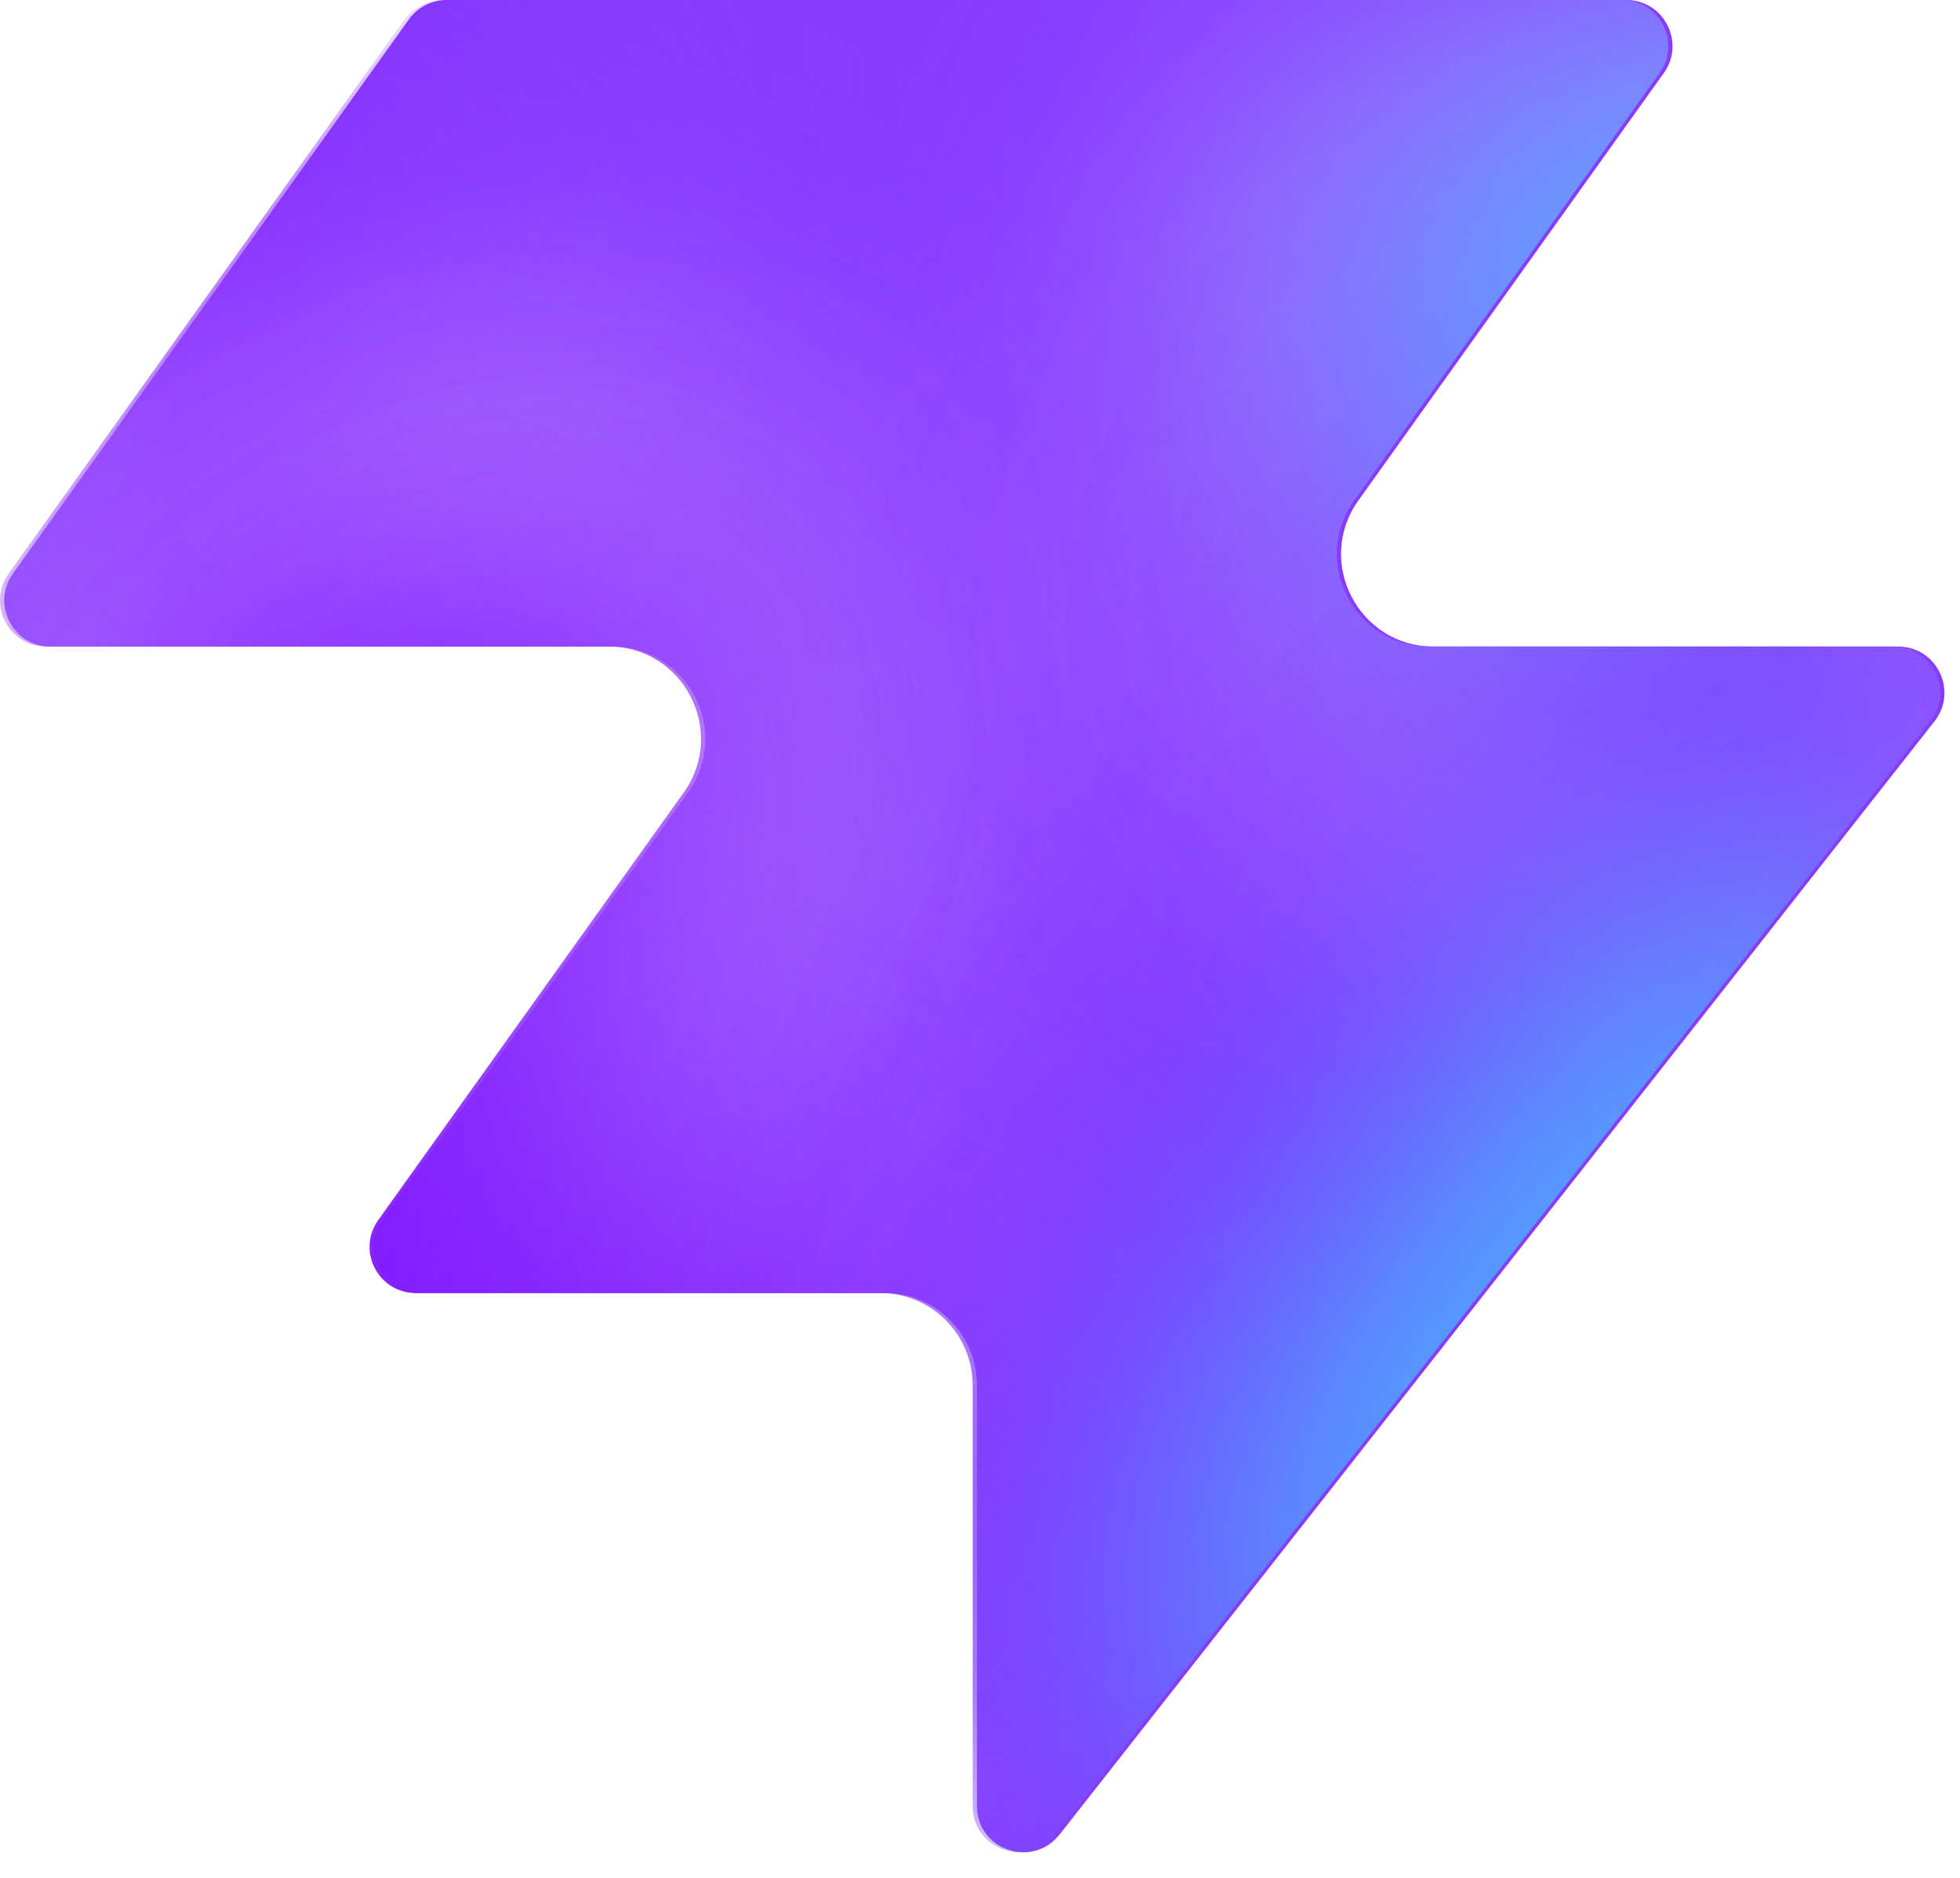
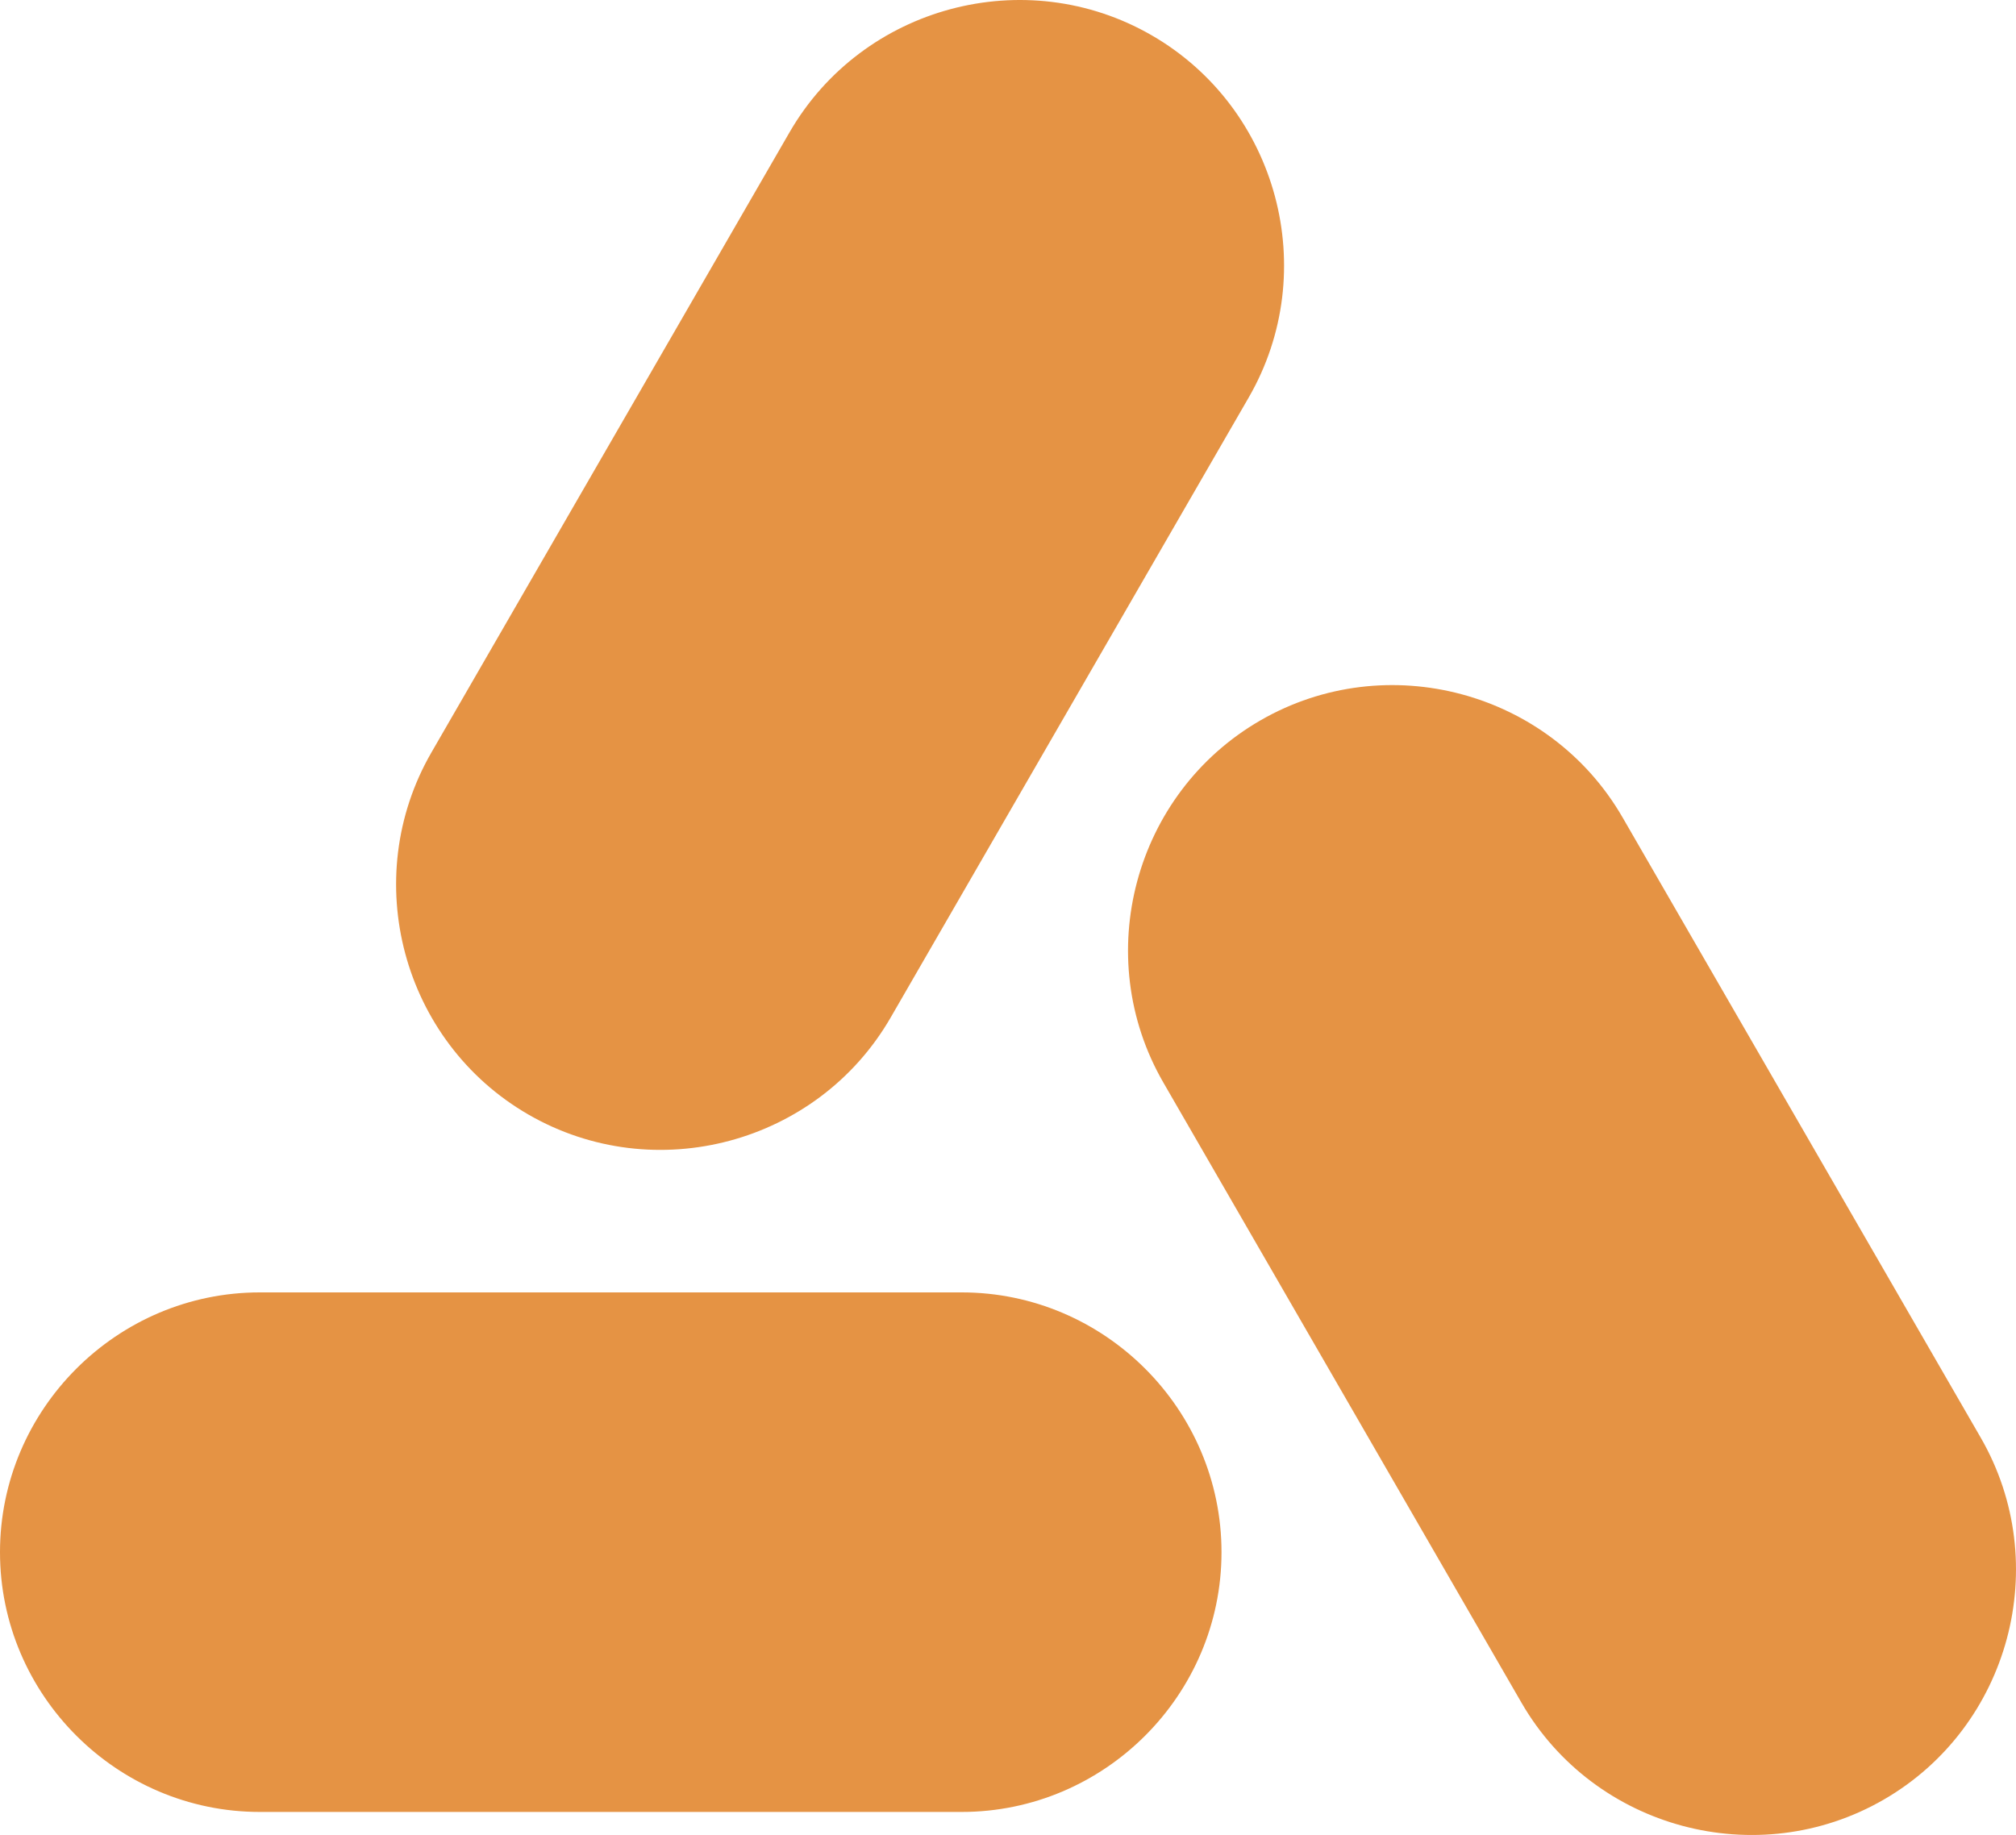
- <svg xmlns="http://www.w3.org/2000/svg" width="48" height="46" fill="none" viewBox="0 0 48 46">
-   <path fill="#863bff" d="M25.946 44.938c-.664.845-2.021.375-2.021-.698V33.937a2.26 2.26 0 0 0-2.262-2.262H10.287c-.92 0-1.456-1.04-.92-1.788l7.48-10.471c1.07-1.497 0-3.578-1.842-3.578H1.237c-.92 0-1.456-1.04-.92-1.788L10.013.474c.214-.297.556-.474.92-.474h28.894c.92 0 1.456 1.04.92 1.788l-7.48 10.471c-1.07 1.498 0 3.579 1.842 3.579h11.377c.943 0 1.473 1.088.89 1.83L25.947 44.94z" style="fill:#863bff;fill:color(display-p3 .525 .23 1);fill-opacity:1" />
-   <mask id="a" width="48" height="46" x="0" y="0" maskUnits="userSpaceOnUse" style="mask-type:alpha">
-     <path fill="#000" d="M25.842 44.938c-.664.844-2.021.375-2.021-.698V33.937a2.26 2.26 0 0 0-2.262-2.262H10.183c-.92 0-1.456-1.04-.92-1.788l7.48-10.471c1.07-1.498 0-3.579-1.842-3.579H1.133c-.92 0-1.456-1.04-.92-1.787L9.91.473c.214-.297.556-.474.92-.474h28.894c.92 0 1.456 1.04.92 1.788l-7.48 10.471c-1.07 1.498 0 3.578 1.842 3.578h11.377c.943 0 1.473 1.088.89 1.832L25.843 44.94z" style="fill:#000;fill-opacity:1" />
-   </mask>
-   <g mask="url(#a)">
-     <g filter="url(#b)">
-       <ellipse cx="5.508" cy="14.704" fill="#ede6ff" rx="5.508" ry="14.704" style="fill:#ede6ff;fill:color(display-p3 .927 .903 1);fill-opacity:1" transform="matrix(.00324 1 1 -.00324 -4.47 31.516)" />
-     </g>
-     <g filter="url(#c)">
-       <ellipse cx="10.399" cy="29.851" fill="#ede6ff" rx="10.399" ry="29.851" style="fill:#ede6ff;fill:color(display-p3 .927 .903 1);fill-opacity:1" transform="matrix(.00324 1 1 -.00324 -39.328 7.883)" />
-     </g>
-     <g filter="url(#d)">
-       <ellipse cx="5.508" cy="30.487" fill="#7e14ff" rx="5.508" ry="30.487" style="fill:#7e14ff;fill:color(display-p3 .492 .077 1);fill-opacity:1" transform="rotate(89.814 -25.913 -14.639)scale(1 -1)" />
-     </g>
-     <g filter="url(#e)">
-       <ellipse cx="5.508" cy="30.599" fill="#7e14ff" rx="5.508" ry="30.599" style="fill:#7e14ff;fill:color(display-p3 .492 .077 1);fill-opacity:1" transform="rotate(89.814 -32.644 -3.334)scale(1 -1)" />
-     </g>
-     <g filter="url(#f)">
-       <ellipse cx="5.508" cy="30.599" fill="#7e14ff" rx="5.508" ry="30.599" style="fill:#7e14ff;fill:color(display-p3 .492 .077 1);fill-opacity:1" transform="matrix(.00324 1 1 -.00324 -34.34 30.47)" />
-     </g>
-     <g filter="url(#g)">
-       <ellipse cx="14.072" cy="22.078" fill="#ede6ff" rx="14.072" ry="22.078" style="fill:#ede6ff;fill:color(display-p3 .927 .903 1);fill-opacity:1" transform="rotate(93.35 24.506 48.493)scale(-1 1)" />
-     </g>
-     <g filter="url(#h)">
-       <ellipse cx="3.47" cy="21.501" fill="#7e14ff" rx="3.47" ry="21.501" style="fill:#7e14ff;fill:color(display-p3 .492 .077 1);fill-opacity:1" transform="rotate(89.009 28.708 47.59)scale(-1 1)" />
-     </g>
-     <g filter="url(#i)">
-       <ellipse cx="3.47" cy="21.501" fill="#7e14ff" rx="3.47" ry="21.501" style="fill:#7e14ff;fill:color(display-p3 .492 .077 1);fill-opacity:1" transform="rotate(89.009 28.708 47.59)scale(-1 1)" />
-     </g>
-     <g filter="url(#j)">
-       <ellipse cx=".387" cy="8.972" fill="#7e14ff" rx="4.407" ry="29.108" style="fill:#7e14ff;fill:color(display-p3 .492 .077 1);fill-opacity:1" transform="rotate(39.51 .387 8.972)" />
-     </g>
-     <g filter="url(#k)">
-       <ellipse cx="47.523" cy="-6.092" fill="#7e14ff" rx="4.407" ry="29.108" style="fill:#7e14ff;fill:color(display-p3 .492 .077 1);fill-opacity:1" transform="rotate(37.892 47.523 -6.092)" />
-     </g>
-     <g filter="url(#l)">
-       <ellipse cx="41.412" cy="6.333" fill="#47bfff" rx="5.971" ry="9.665" style="fill:#47bfff;fill:color(display-p3 .28 .748 1);fill-opacity:1" transform="rotate(37.892 41.412 6.333)" />
-     </g>
-     <g filter="url(#m)">
-       <ellipse cx="-1.879" cy="38.332" fill="#7e14ff" rx="4.407" ry="29.108" style="fill:#7e14ff;fill:color(display-p3 .492 .077 1);fill-opacity:1" transform="rotate(37.892 -1.88 38.332)" />
-     </g>
-     <g filter="url(#n)">
-       <ellipse cx="-1.879" cy="38.332" fill="#7e14ff" rx="4.407" ry="29.108" style="fill:#7e14ff;fill:color(display-p3 .492 .077 1);fill-opacity:1" transform="rotate(37.892 -1.88 38.332)" />
-     </g>
-     <g filter="url(#o)">
-       <ellipse cx="35.651" cy="29.907" fill="#7e14ff" rx="4.407" ry="29.108" style="fill:#7e14ff;fill:color(display-p3 .492 .077 1);fill-opacity:1" transform="rotate(37.892 35.651 29.907)" />
-     </g>
-     <g filter="url(#p)">
-       <ellipse cx="38.418" cy="32.4" fill="#47bfff" rx="5.971" ry="15.297" style="fill:#47bfff;fill:color(display-p3 .28 .748 1);fill-opacity:1" transform="rotate(37.892 38.418 32.4)" />
-     </g>
-   </g>
-   <defs>
-     <filter id="b" width="60.045" height="41.654" x="-19.77" y="16.149" color-interpolation-filters="sRGB" filterUnits="userSpaceOnUse">
-       <feFlood flood-opacity="0" result="BackgroundImageFix" />
-       <feBlend in="SourceGraphic" in2="BackgroundImageFix" result="shape" />
-       <feGaussianBlur result="effect1_foregroundBlur_2002_17158" stdDeviation="7.659" />
-     </filter>
-     <filter id="c" width="90.34" height="51.437" x="-54.613" y="-7.533" color-interpolation-filters="sRGB" filterUnits="userSpaceOnUse">
-       <feFlood flood-opacity="0" result="BackgroundImageFix" />
-       <feBlend in="SourceGraphic" in2="BackgroundImageFix" result="shape" />
-       <feGaussianBlur result="effect1_foregroundBlur_2002_17158" stdDeviation="7.659" />
-     </filter>
-     <filter id="d" width="79.355" height="29.4" x="-49.64" y="2.03" color-interpolation-filters="sRGB" filterUnits="userSpaceOnUse">
-       <feFlood flood-opacity="0" result="BackgroundImageFix" />
-       <feBlend in="SourceGraphic" in2="BackgroundImageFix" result="shape" />
-       <feGaussianBlur result="effect1_foregroundBlur_2002_17158" stdDeviation="4.596" />
-     </filter>
-     <filter id="e" width="79.579" height="29.4" x="-45.045" y="20.029" color-interpolation-filters="sRGB" filterUnits="userSpaceOnUse">
-       <feFlood flood-opacity="0" result="BackgroundImageFix" />
-       <feBlend in="SourceGraphic" in2="BackgroundImageFix" result="shape" />
-       <feGaussianBlur result="effect1_foregroundBlur_2002_17158" stdDeviation="4.596" />
-     </filter>
-     <filter id="f" width="79.579" height="29.4" x="-43.513" y="21.178" color-interpolation-filters="sRGB" filterUnits="userSpaceOnUse">
-       <feFlood flood-opacity="0" result="BackgroundImageFix" />
-       <feBlend in="SourceGraphic" in2="BackgroundImageFix" result="shape" />
-       <feGaussianBlur result="effect1_foregroundBlur_2002_17158" stdDeviation="4.596" />
-     </filter>
-     <filter id="g" width="74.749" height="58.852" x="15.756" y="-17.901" color-interpolation-filters="sRGB" filterUnits="userSpaceOnUse">
-       <feFlood flood-opacity="0" result="BackgroundImageFix" />
-       <feBlend in="SourceGraphic" in2="BackgroundImageFix" result="shape" />
-       <feGaussianBlur result="effect1_foregroundBlur_2002_17158" stdDeviation="7.659" />
-     </filter>
-     <filter id="h" width="61.377" height="25.362" x="23.548" y="2.284" color-interpolation-filters="sRGB" filterUnits="userSpaceOnUse">
-       <feFlood flood-opacity="0" result="BackgroundImageFix" />
-       <feBlend in="SourceGraphic" in2="BackgroundImageFix" result="shape" />
-       <feGaussianBlur result="effect1_foregroundBlur_2002_17158" stdDeviation="4.596" />
-     </filter>
-     <filter id="i" width="61.377" height="25.362" x="23.548" y="2.284" color-interpolation-filters="sRGB" filterUnits="userSpaceOnUse">
-       <feFlood flood-opacity="0" result="BackgroundImageFix" />
-       <feBlend in="SourceGraphic" in2="BackgroundImageFix" result="shape" />
-       <feGaussianBlur result="effect1_foregroundBlur_2002_17158" stdDeviation="4.596" />
-     </filter>
-     <filter id="j" width="56.045" height="63.649" x="-27.636" y="-22.853" color-interpolation-filters="sRGB" filterUnits="userSpaceOnUse">
-       <feFlood flood-opacity="0" result="BackgroundImageFix" />
-       <feBlend in="SourceGraphic" in2="BackgroundImageFix" result="shape" />
-       <feGaussianBlur result="effect1_foregroundBlur_2002_17158" stdDeviation="4.596" />
-     </filter>
-     <filter id="k" width="54.814" height="64.646" x="20.116" y="-38.415" color-interpolation-filters="sRGB" filterUnits="userSpaceOnUse">
-       <feFlood flood-opacity="0" result="BackgroundImageFix" />
-       <feBlend in="SourceGraphic" in2="BackgroundImageFix" result="shape" />
-       <feGaussianBlur result="effect1_foregroundBlur_2002_17158" stdDeviation="4.596" />
-     </filter>
-     <filter id="l" width="33.541" height="35.313" x="24.641" y="-11.323" color-interpolation-filters="sRGB" filterUnits="userSpaceOnUse">
-       <feFlood flood-opacity="0" result="BackgroundImageFix" />
-       <feBlend in="SourceGraphic" in2="BackgroundImageFix" result="shape" />
-       <feGaussianBlur result="effect1_foregroundBlur_2002_17158" stdDeviation="4.596" />
-     </filter>
-     <filter id="m" width="54.814" height="64.646" x="-29.286" y="6.009" color-interpolation-filters="sRGB" filterUnits="userSpaceOnUse">
-       <feFlood flood-opacity="0" result="BackgroundImageFix" />
-       <feBlend in="SourceGraphic" in2="BackgroundImageFix" result="shape" />
-       <feGaussianBlur result="effect1_foregroundBlur_2002_17158" stdDeviation="4.596" />
-     </filter>
-     <filter id="n" width="54.814" height="64.646" x="-29.286" y="6.009" color-interpolation-filters="sRGB" filterUnits="userSpaceOnUse">
-       <feFlood flood-opacity="0" result="BackgroundImageFix" />
-       <feBlend in="SourceGraphic" in2="BackgroundImageFix" result="shape" />
-       <feGaussianBlur result="effect1_foregroundBlur_2002_17158" stdDeviation="4.596" />
-     </filter>
-     <filter id="o" width="54.814" height="64.646" x="8.244" y="-2.416" color-interpolation-filters="sRGB" filterUnits="userSpaceOnUse">
-       <feFlood flood-opacity="0" result="BackgroundImageFix" />
-       <feBlend in="SourceGraphic" in2="BackgroundImageFix" result="shape" />
-       <feGaussianBlur result="effect1_foregroundBlur_2002_17158" stdDeviation="4.596" />
-     </filter>
-     <filter id="p" width="39.409" height="43.623" x="18.713" y="10.588" color-interpolation-filters="sRGB" filterUnits="userSpaceOnUse">
-       <feFlood flood-opacity="0" result="BackgroundImageFix" />
-       <feBlend in="SourceGraphic" in2="BackgroundImageFix" result="shape" />
-       <feGaussianBlur result="effect1_foregroundBlur_2002_17158" stdDeviation="4.596" />
-     </filter>
-   </defs>
+ <svg xmlns="http://www.w3.org/2000/svg" viewBox="0 0 6821.37 6210.13" fill="#e59344">
+   <path d="M879.14 4373.85l2374.82 0c483.53,0 879.14,395.61 879.14,879.14l0 0.01c0,483.53 -395.61,879.14 -879.14,879.14l-2374.82 0c-483.53,0 -879.14,-395.61 -879.14,-879.14l0 -0.01c0,-483.53 395.61,-879.14 879.14,-879.14zm1792.3 -3925.98l-1211.69 2098.71c-246.72,427.32 -98.95,978.78 328.37,1225.49l0.01 0.01c427.31,246.71 978.77,98.94 1225.49,-328.38l1211.69 -2098.71c246.71,-427.31 98.94,-978.78 -328.37,-1225.49l0 0c-427.32,-246.71 -978.79,-98.94 -1225.49,328.37zm2818.73 2318.55l1211.69 2098.71c246.72,427.32 98.95,978.78 -328.37,1225.49l-0.01 0.01c-427.31,246.71 -978.77,98.94 -1225.49,-328.38l-1211.69 -2098.71c-246.71,-427.31 -98.94,-978.78 328.37,-1225.49l0 0c427.32,-246.71 978.79,-98.94 1225.49,328.37z" />
</svg>
